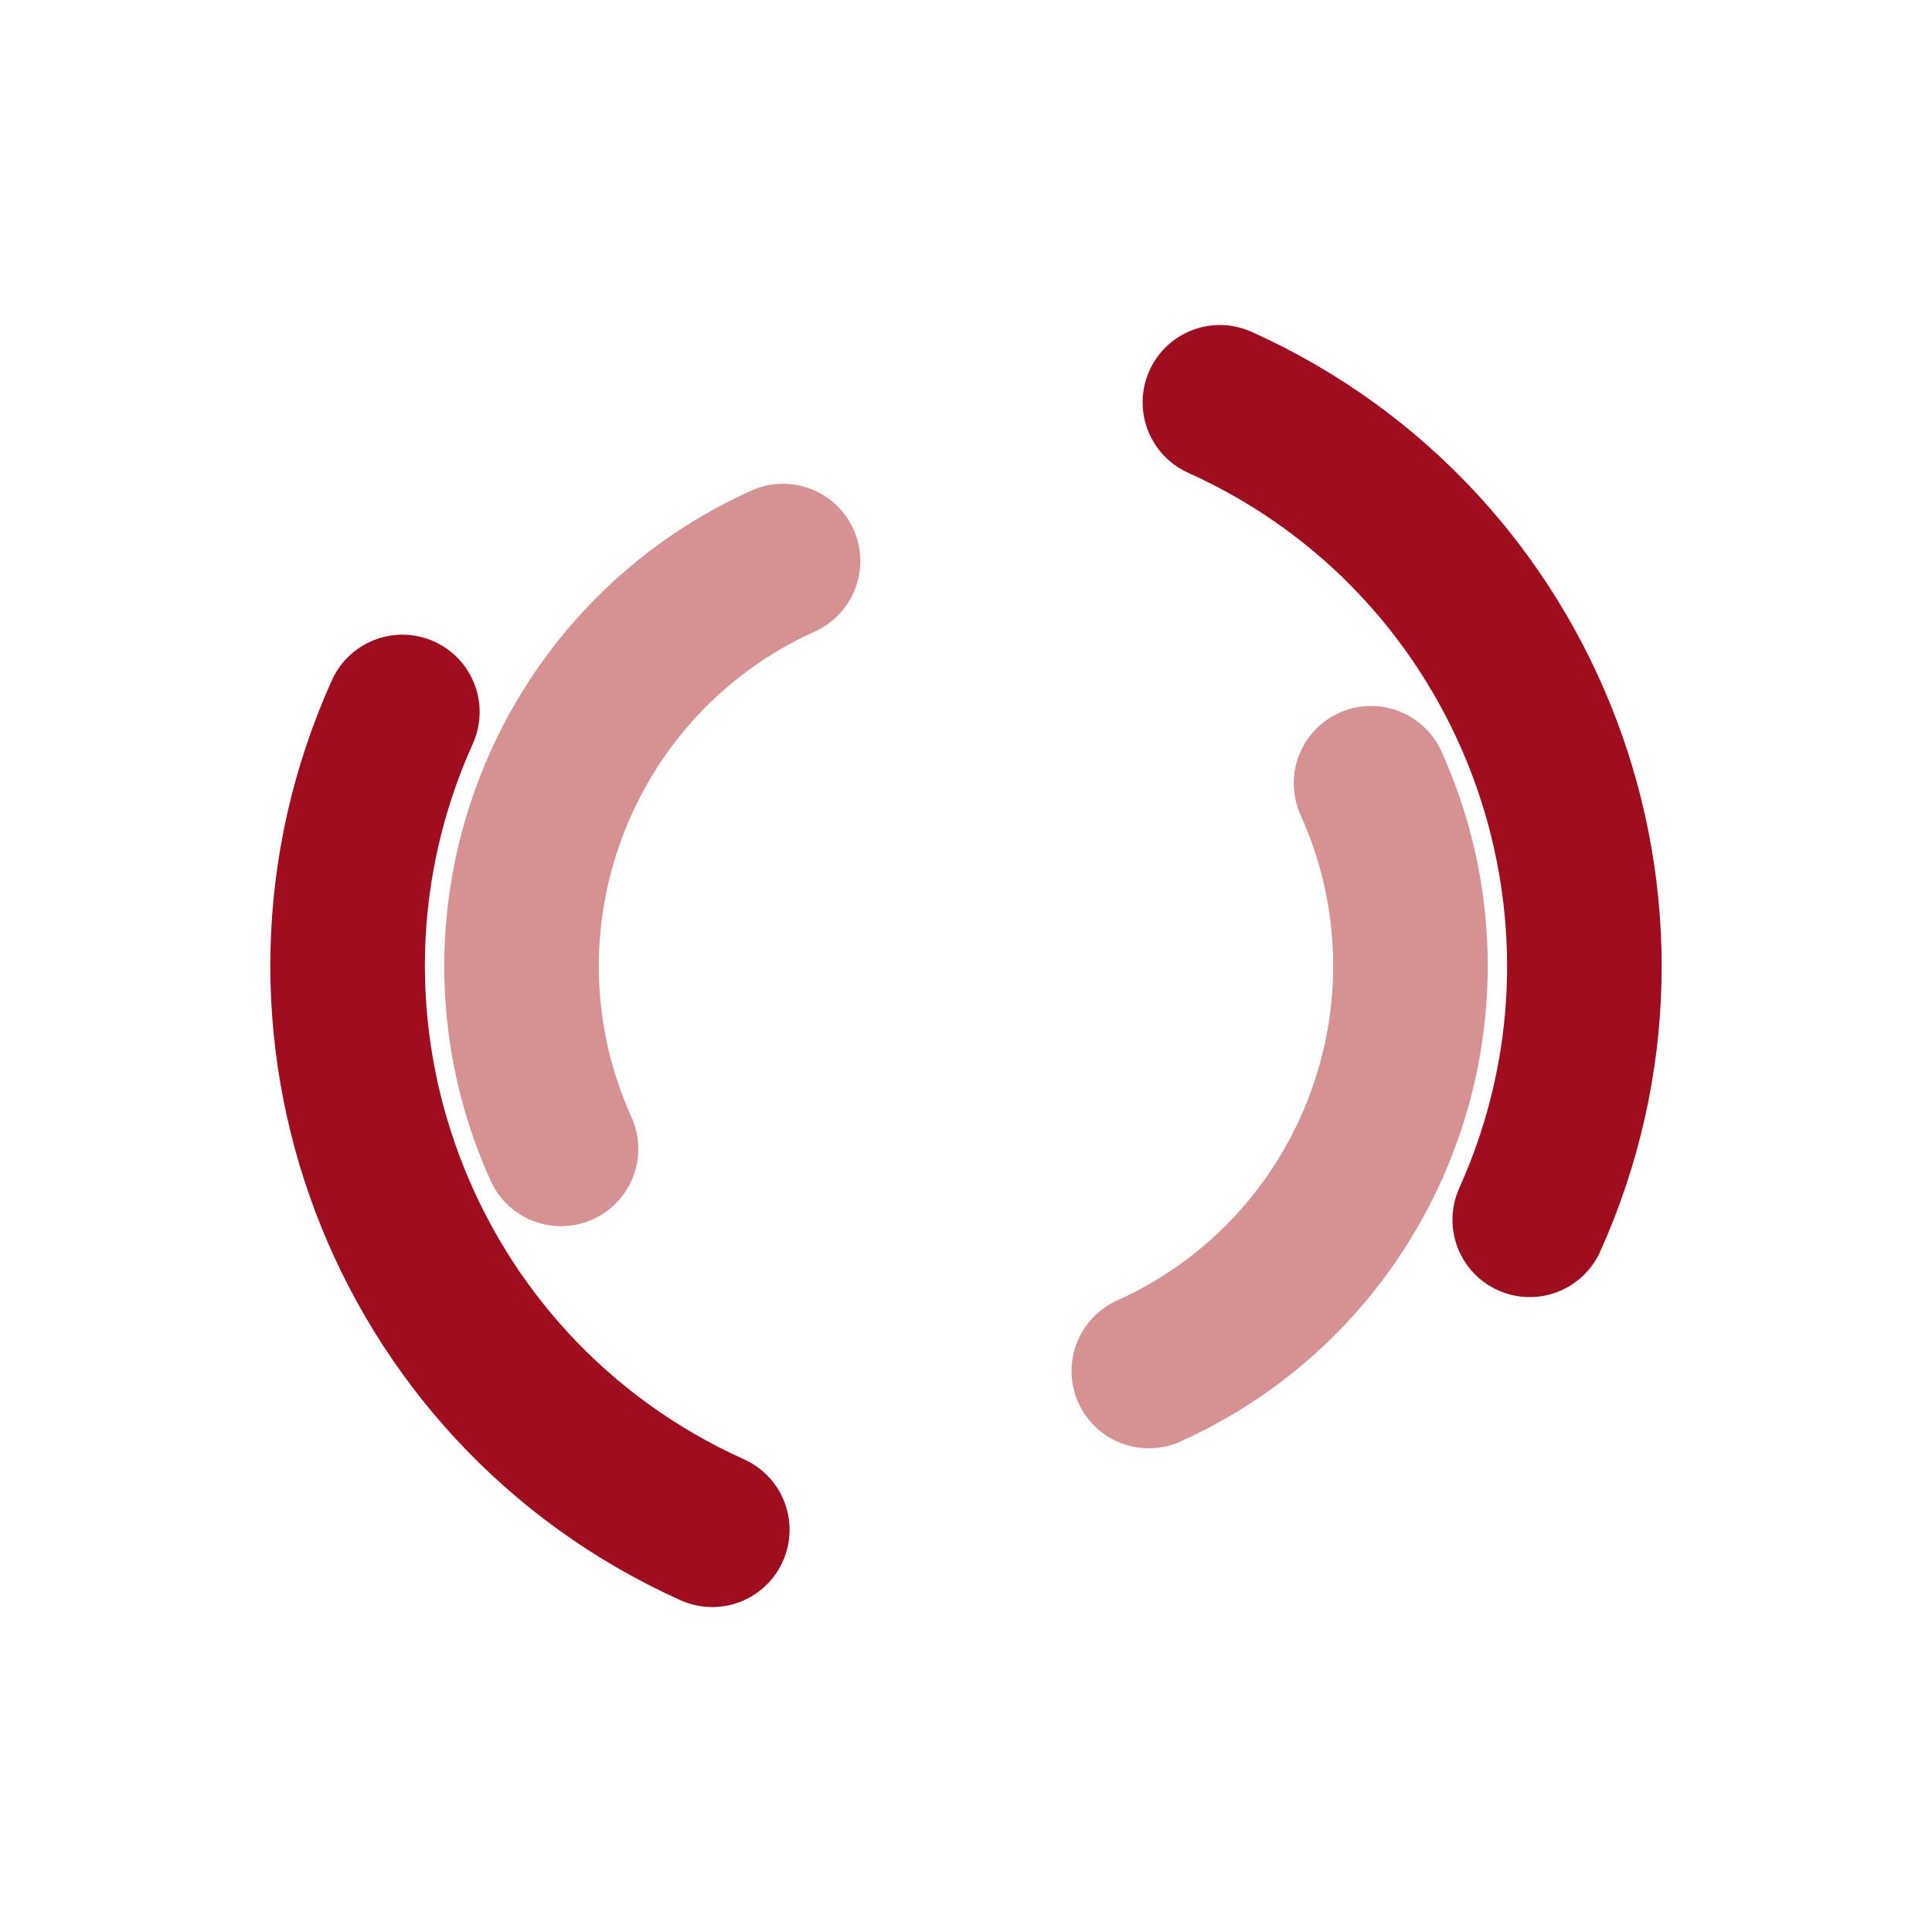
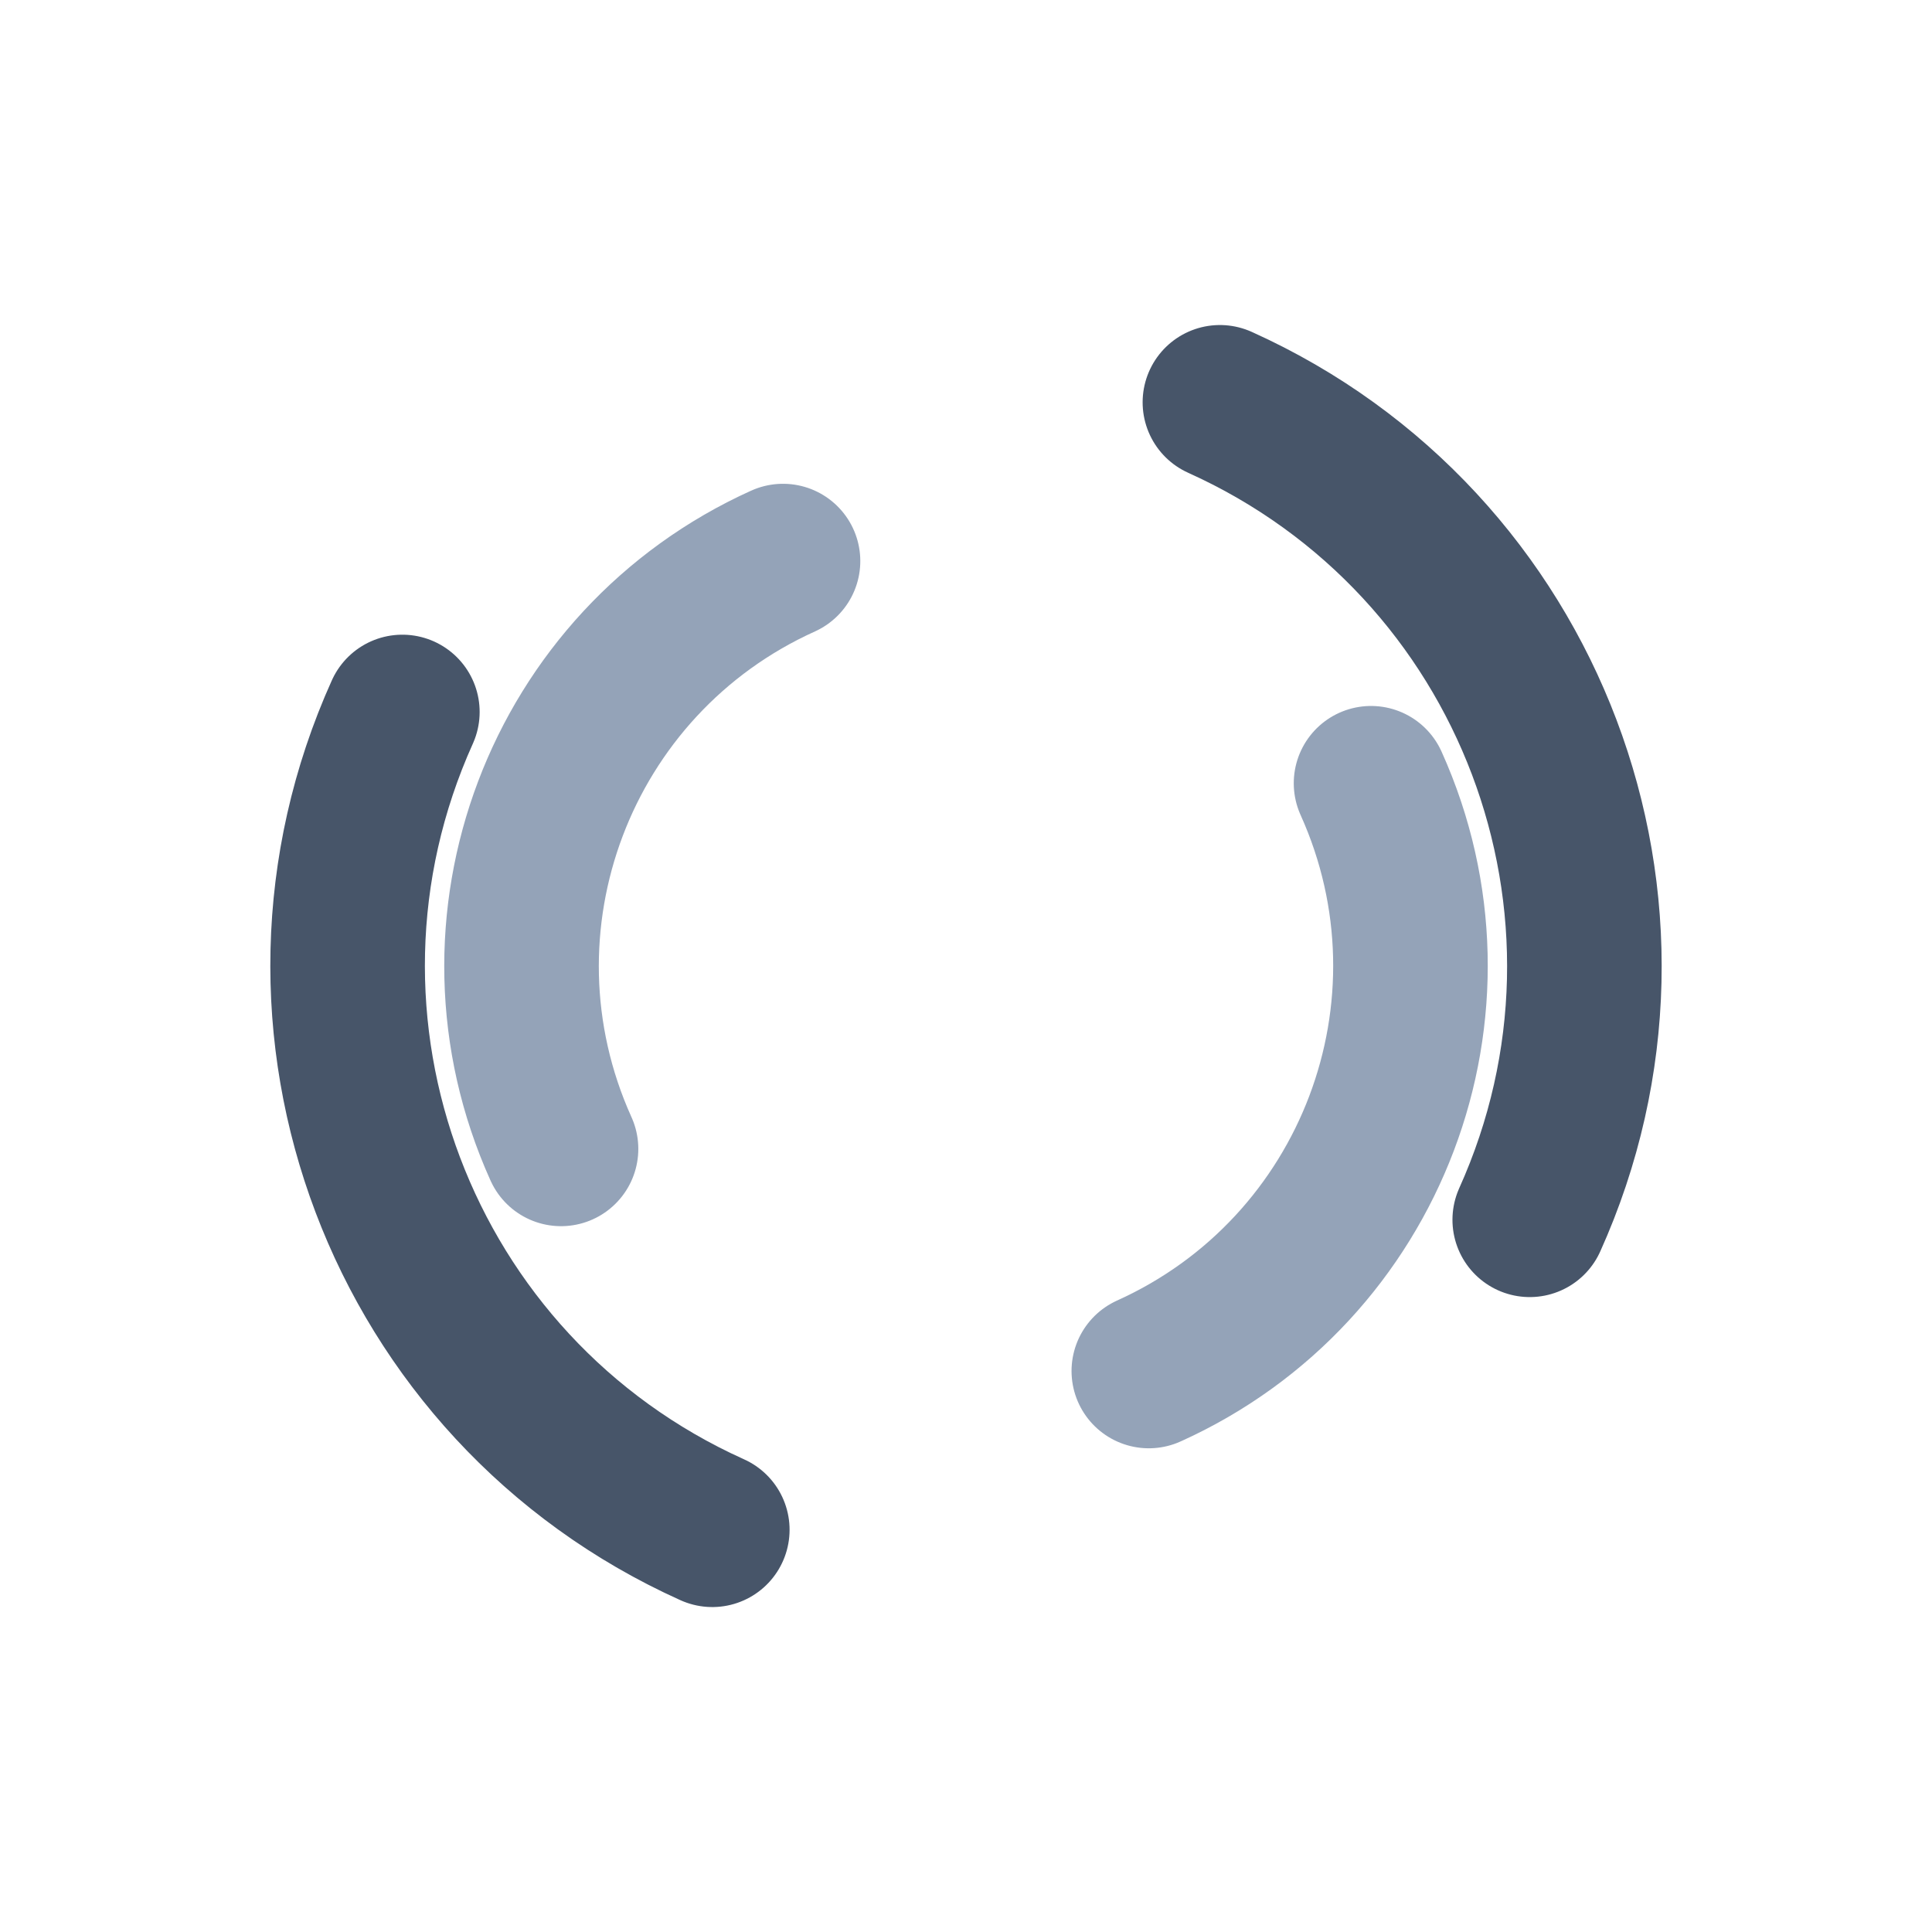
- <svg xmlns="http://www.w3.org/2000/svg" style="margin:auto;background:#fff;display:block;" width="200px" height="200px" viewBox="0 0 100 100">
-   <circle cx="50" cy="50" r="32" stroke-width="8" stroke="#a00d1e" stroke-dasharray="50.265 50.265" fill="none" stroke-linecap="round" transform="rotate(114.273 50 50)">
+ <svg xmlns="http://www.w3.org/2000/svg" width="200" height="200" viewBox="0 0 100 100" style="margin:auto;background:transparent;display:block;">
+   <circle cx="50" cy="50" r="32" stroke-width="8" stroke="#475569" stroke-dasharray="50.265 50.265" fill="none" stroke-linecap="round" transform="rotate(114.273 50 50)">
    <animateTransform attributeName="transform" type="rotate" dur="1s" repeatCount="indefinite" keyTimes="0;1" values="0 50 50;360 50 50" />
  </circle>
-   <circle cx="50" cy="50" r="23" stroke-width="8" stroke="#d69293" stroke-dasharray="36.128 36.128" stroke-dashoffset="36.128" fill="none" stroke-linecap="round" transform="rotate(-114.273 50 50)">
+   <circle cx="50" cy="50" r="23" stroke-width="8" stroke="#94a3b8" stroke-dasharray="36.128 36.128" stroke-dashoffset="36.128" fill="none" stroke-linecap="round" transform="rotate(-114.273 50 50)">
    <animateTransform attributeName="transform" type="rotate" dur="1s" repeatCount="indefinite" keyTimes="0;1" values="0 50 50;-360 50 50" />
  </circle>
</svg>
